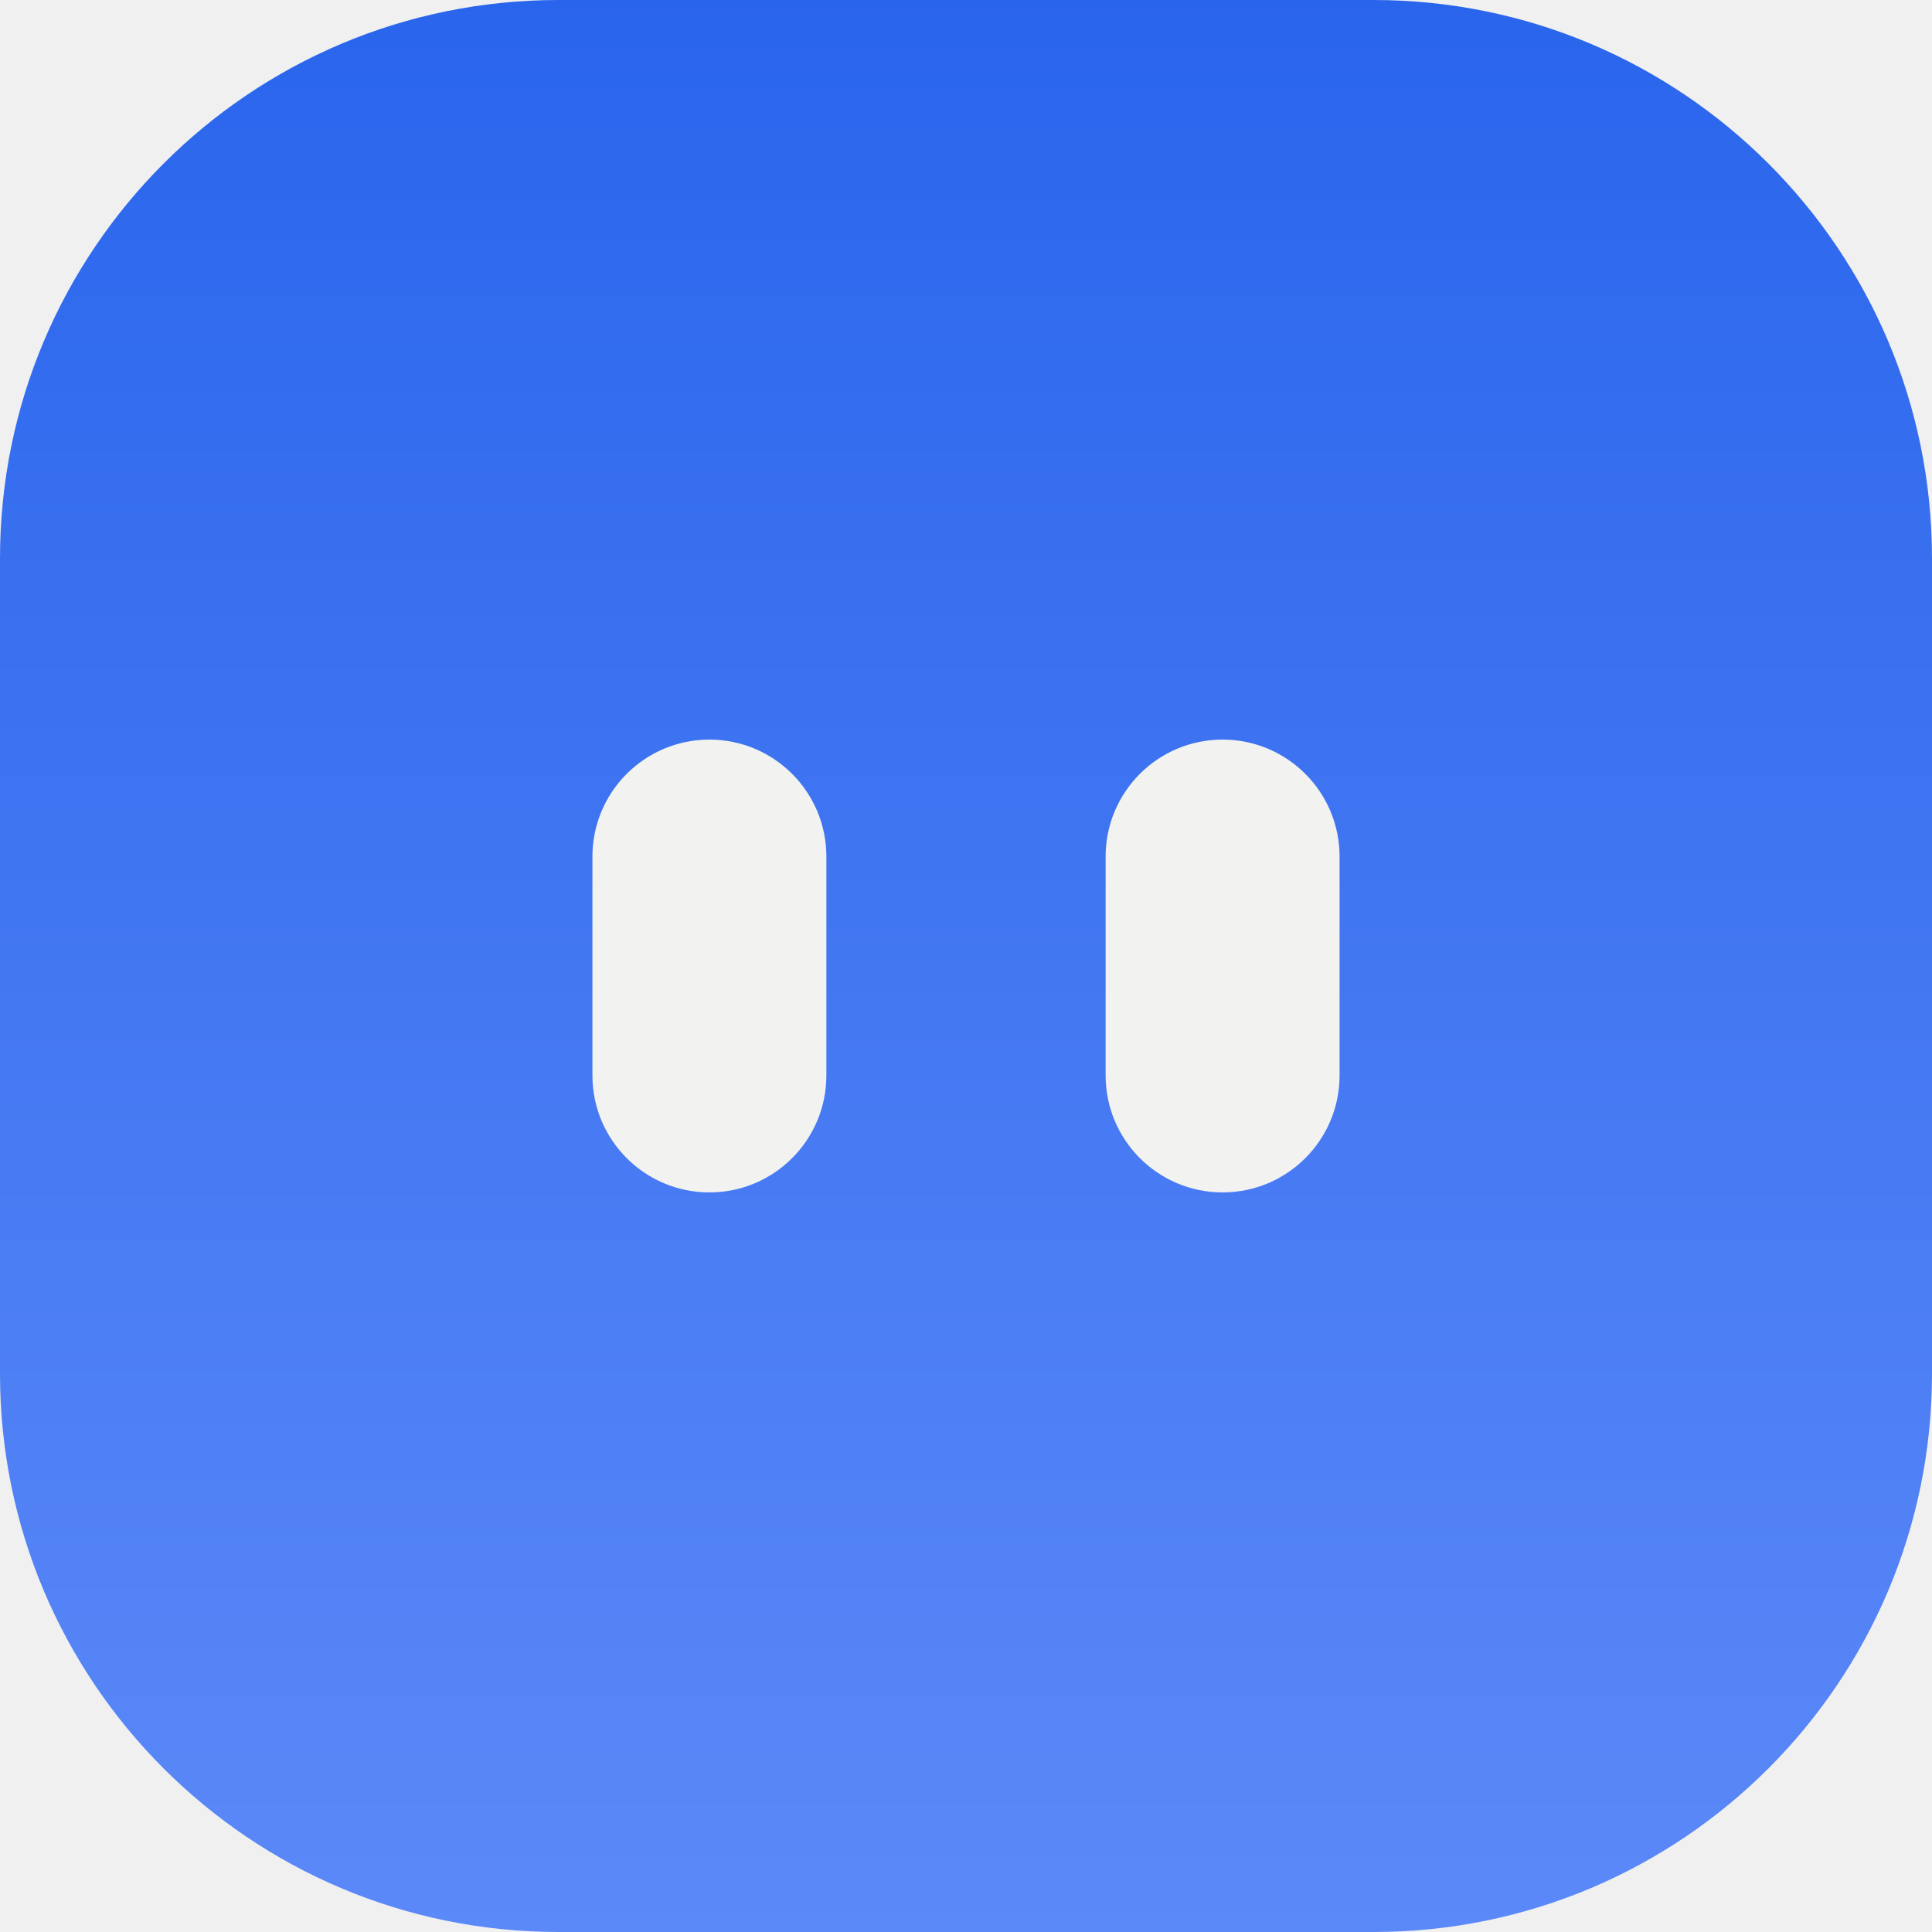
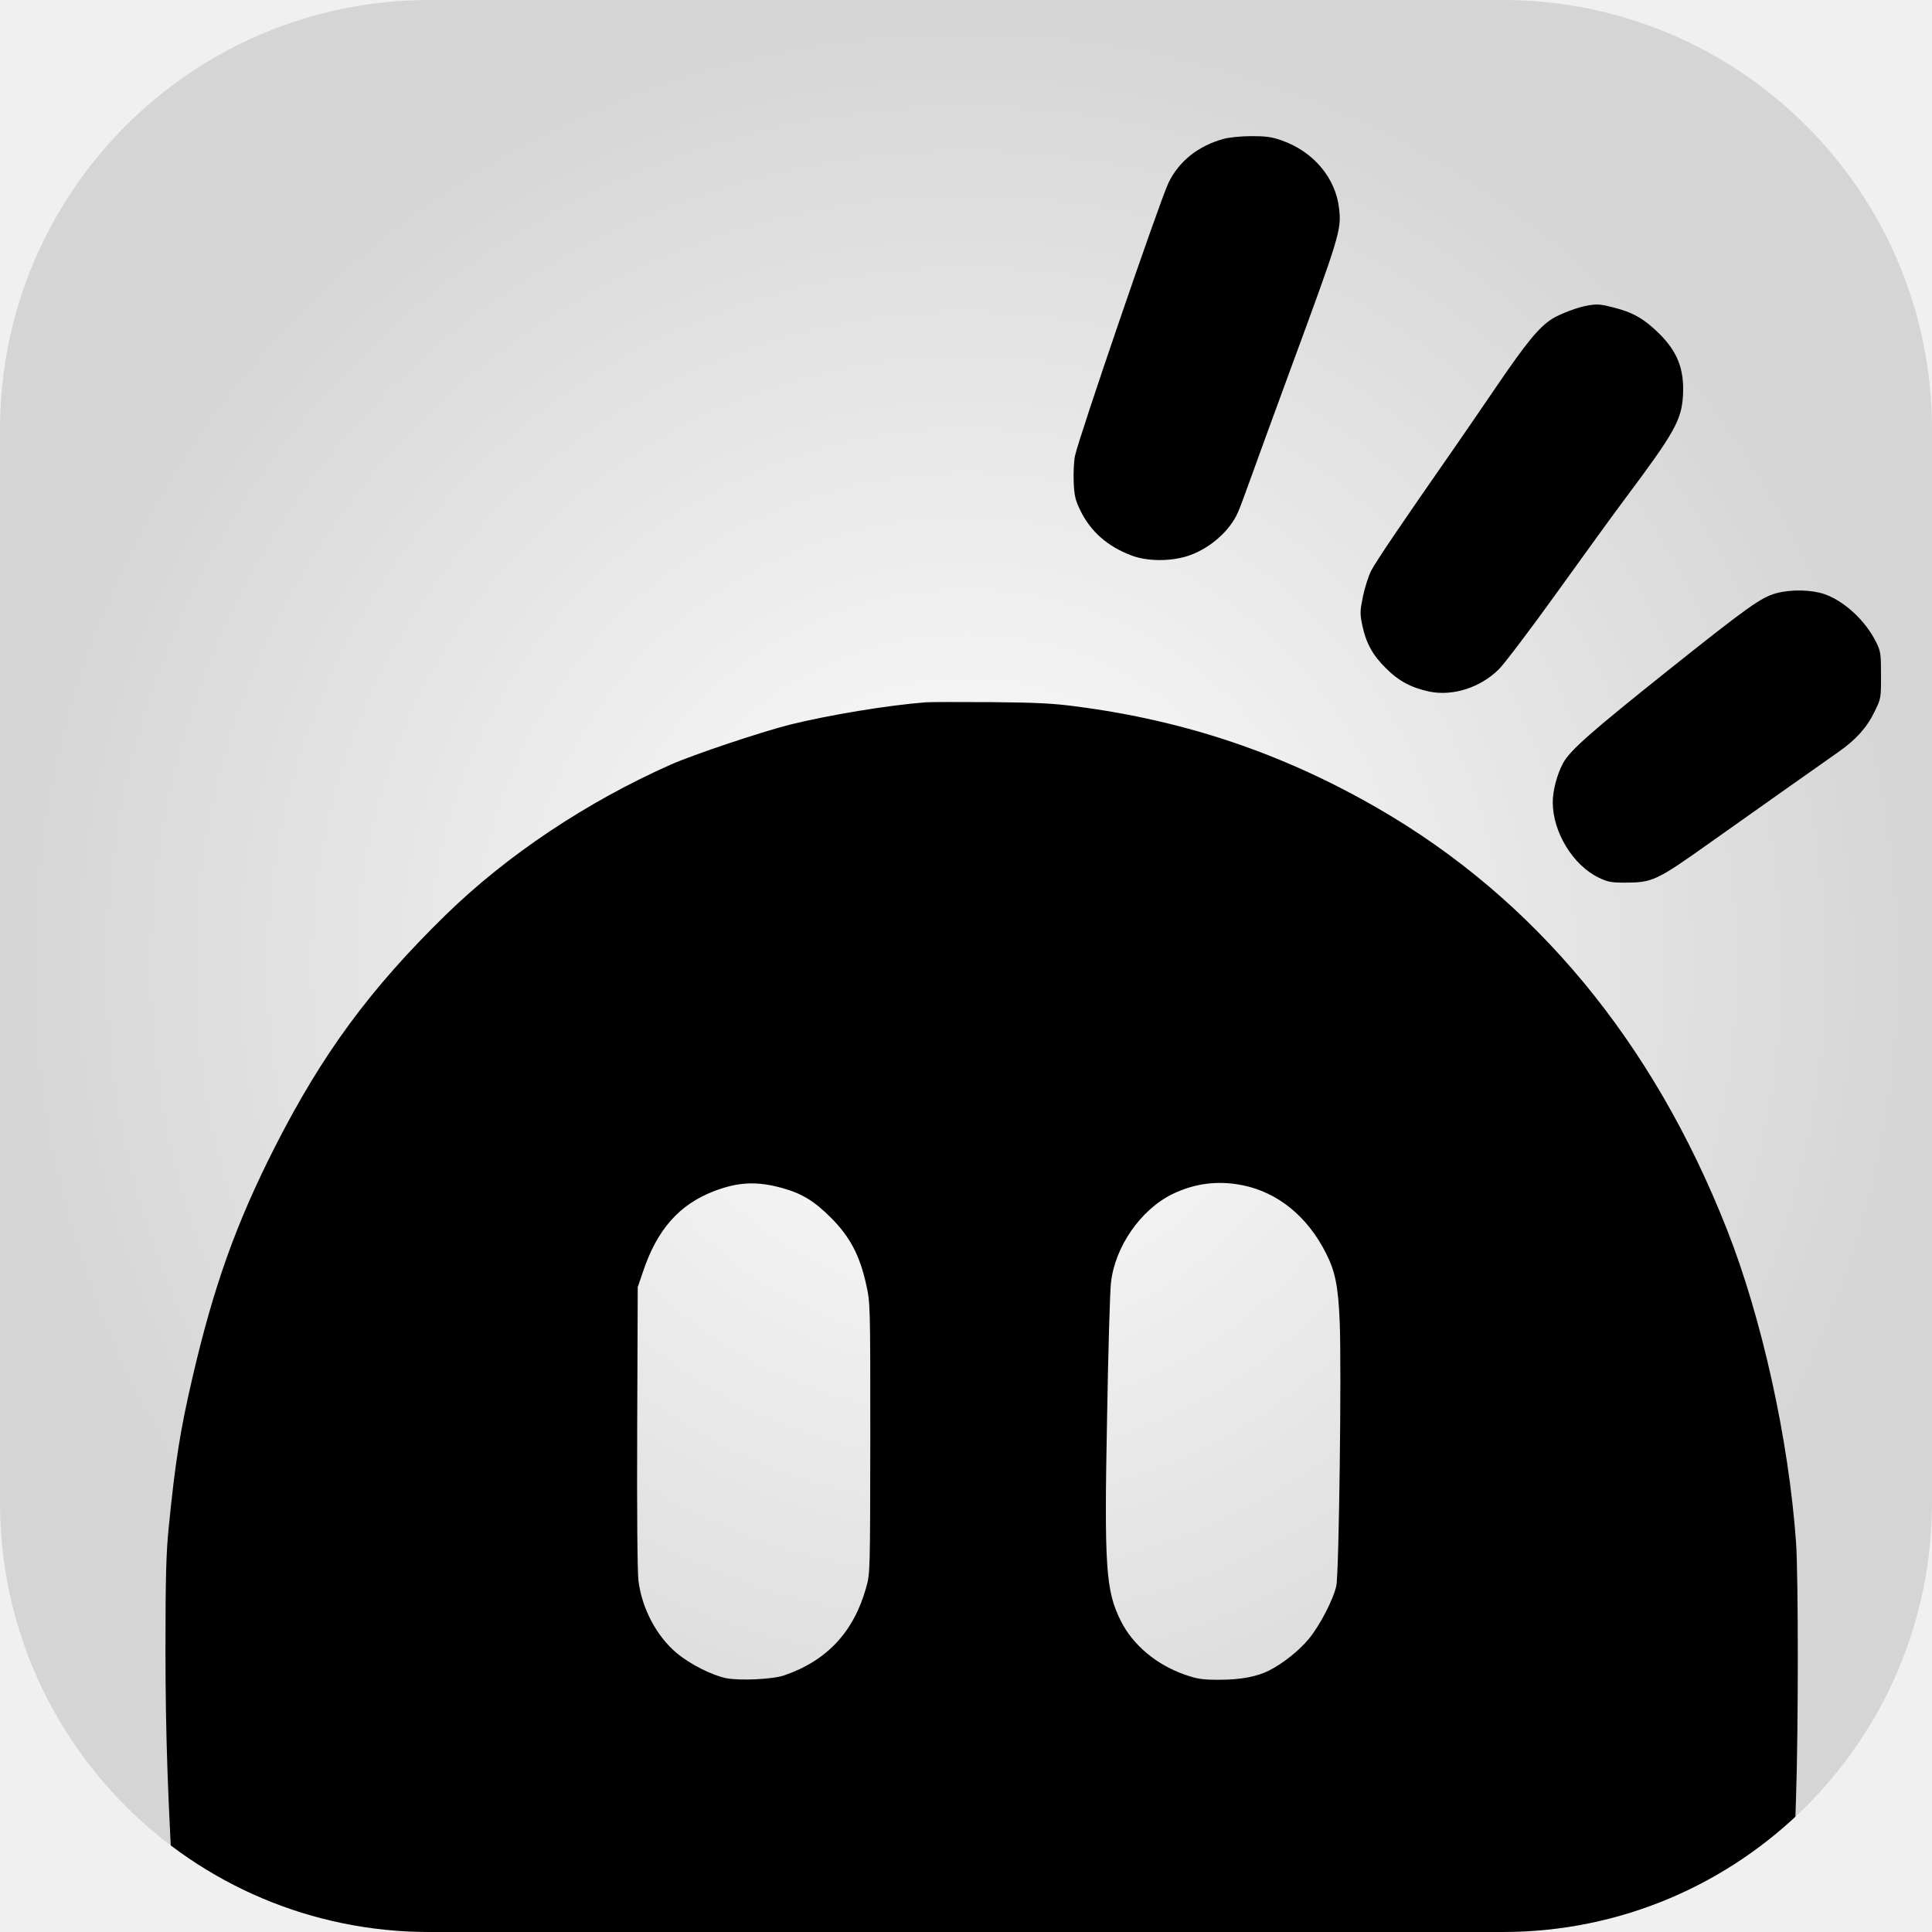
- <svg xmlns="http://www.w3.org/2000/svg" viewBox="0 0 512 512" role="img" aria-labelledby="title">
-   <defs>
-     <linearGradient id="blue" x1="0" y1="0" x2="0" y2="1">
-       <stop offset="0" stop-color="#2965EC" />
-       <stop offset="1" stop-color="#5C89F8" />
-     </linearGradient>
-   </defs>
-   <rect width="512" height="512" rx="148" fill="url(#blue)" />
-   <rect x="157" y="196" width="62" height="120" rx="31" fill="#F2F2F0" />
-   <rect x="293" y="196" width="62" height="120" rx="31" fill="#F2F2F0" />
+ <svg xmlns="http://www.w3.org/2000/svg" viewBox="0 0 1080 1080">
+   <style>.dark{display:none}@media (prefers-color-scheme:dark){.light{display:none}.dark{display:inline}}</style>
+   <g class="light">
+     <clipPath id="clip-light">
+       <rect width="1080" height="1080" rx="240" />
+     </clipPath>
+     <g clip-path="url(#clip-light)">
+       <radialGradient id="bg-light" cx="540" cy="540" r="540" gradientUnits="userSpaceOnUse">
+         <stop offset="0" stop-color="#ffffff" />
+         <stop offset="1" stop-color="#d5d5d5" />
+       </radialGradient>
+       <rect width="1080" height="1080" fill="url(#bg-light)" />
+       <g fill="#000000">
+         <path fill-rule="evenodd" d="M684.2 77.6c-14.3 3.8-25.3 12.6-31.1 24.8-5 10.7-49.9 141.7-52.2 152.5-0.6 3-0.9 9.5-0.7 14.5 0.3 7.6 0.9 10.1 3.6 15.7 5.7 11.9 15.3 20.4 28.7 25.4 8.6 3.3 21.2 3.4 30.8 0.5 12.4-3.8 24.2-14 28.8-24.8 1.1-2.4 4.3-11.2 7.3-19.5 3-8.4 12.7-35 21.6-59.2 27.8-75.4 28.9-79 27.6-90.6-1.8-17.2-14.2-32.1-32.1-38.4-5.7-2-8.9-2.4-17-2.4-5.5-0-12.4 0.7-15.3 1.5zM888 170.7c-5.8 0.9-15.8 4.7-20.3 7.5-7.4 4.7-14.2 13-31 37.6-8.5 12.5-19.5 28.5-24.5 35.7-27.9 40-43.2 62.6-45.7 67.5-1.5 3-3.6 9.5-4.6 14.4-1.7 8.3-1.7 9.6-0.4 16 2.1 10 5.7 16.7 13.1 24 7.2 7.3 14.2 11 24.4 13.2 13.2 2.7 28.5-2.2 38.9-12.5 3.1-3.1 17.8-22.5 32.6-43.1 14.8-20.6 32.1-44.5 38.5-53 27-36.1 31-43.2 31.8-56.9 0.8-14.8-3.1-24.7-13.8-35.1-8-7.8-14.3-11.4-24.6-14-7.6-2-9.4-2.1-14.4-1.3zM993 331.6c-8.5 2.3-15.9 7.6-59.6 42.4-44.6 35.6-55.6 45.3-59.7 52.7-3.3 6.2-5.7 15.2-5.7 21.8 0 16.6 11.3 35.2 25.7 42.1 4.9 2.4 7.1 2.8 14.3 2.8 15.8-0 17.9-1 48-22.4 25.6-18.1 63.7-45.1 71.5-50.5 9.9-6.9 16.1-13.8 20.3-22.5 3.7-7.5 3.7-7.6 3.7-20.5 0-12.1-0.2-13.4-2.7-18.5-6-12.1-17.9-23.1-29-26.9-7.4-2.5-18.5-2.7-26.8-0.5zM517.5 392.6c-20.9 1.6-54.3 7.1-76 12.5-16.5 4.2-53.8 16.7-66.5 22.3-47.2 21-91.4 50.5-125.7 83.9-42.3 41.3-69.2 77.8-95.8 130.2-21.5 42.4-34 77.3-45.9 128.5-6.9 29.7-9.6 46.9-13.3 84-1.4 14.1-1.8 27.3-1.8 68 0 47.2 1.3 84.8 5.1 147.7l0.6 10.3 451.8-0 451.8-0 0.6-23.8c0.4-13 1.1-36.3 1.6-51.7 1.3-37 1.3-123.8 0-142.3-4.1-57.5-19.1-125.5-38.7-175.1-41.4-105.1-107.4-184.6-194.8-235.1-53.1-30.7-107.5-49.1-168.9-57.1-12.8-1.7-22.5-2.2-47.6-2.4-17.3-0.1-33.7-0.1-36.5 0.1zm-80.3 271.5c11.2 3.1 18 7.3 27.5 16.8 10.5 10.6 15.9 20.9 19.5 37.1 2.3 10.5 2.3 10.7 2.3 86-0.1 74.8-0.1 75.6-2.3 83.4-6.9 24.8-21.9 40.9-45.7 49.1-6.4 2.3-25.1 3.1-32.7 1.6-8-1.7-20.2-7.9-27.5-14-11.3-9.5-19.5-25-21.4-40.5-0.6-5.2-0.9-37.3-0.7-86.2l0.3-77.9 2.9-8.5c7.9-23.7 20.3-37.7 39.9-45.2 13.4-5.1 23.8-5.6 37.9-1.7zm257.6-1.5c19.6 4 36.2 17.5 46.5 38.1 5.1 10 6.8 18.4 7.6 38.3 1.1 25.3-0.4 141-1.9 147.5-1.7 7.8-9.3 22.3-15.4 29.7-5.5 6.6-14.4 13.7-22.3 17.7-6.8 3.4-15.9 5.1-27.8 5.1-9.5-0-12.1-0.4-19.3-2.9-15.7-5.5-28.9-16.5-35.6-29.9-8.5-16.9-9.4-29.8-7.7-115.8 0.6-35.7 1.6-68.6 2.1-73 2.1-20.3 16.6-41.2 34.4-49.9 12.6-6.1 25.6-7.7 39.4-4.9z" />
+       </g>
+     </g>
+   </g>
+   <g class="dark">
+     <clipPath id="clip-dark">
+       <rect width="1080" height="1080" rx="240" />
+     </clipPath>
+     <g clip-path="url(#clip-dark)">
+       <radialGradient id="bg-dark" cx="540" cy="540" r="540" gradientUnits="userSpaceOnUse">
+         <stop offset="0" stop-color="#3c3c3c" />
+         <stop offset="1" stop-color="#000000" />
+       </radialGradient>
+       <rect width="1080" height="1080" fill="url(#bg-dark)" />
+       <g fill="#ffffff">
+         <path fill-rule="evenodd" d="M684.2 77.6c-14.3 3.8-25.3 12.6-31.1 24.8-5 10.7-49.9 141.7-52.2 152.5-0.6 3-0.9 9.5-0.7 14.5 0.3 7.6 0.9 10.1 3.6 15.7 5.7 11.9 15.3 20.4 28.7 25.4 8.6 3.3 21.2 3.4 30.8 0.5 12.4-3.8 24.2-14 28.8-24.8 1.1-2.4 4.3-11.2 7.3-19.5 3-8.4 12.7-35 21.6-59.2 27.8-75.4 28.9-79 27.6-90.6-1.8-17.2-14.2-32.1-32.1-38.4-5.7-2-8.9-2.4-17-2.4-5.5-0-12.4 0.7-15.3 1.5zM888 170.7c-5.8 0.9-15.8 4.7-20.3 7.5-7.4 4.7-14.2 13-31 37.6-8.5 12.5-19.5 28.5-24.5 35.7-27.9 40-43.2 62.6-45.7 67.5-1.5 3-3.6 9.5-4.6 14.4-1.7 8.3-1.7 9.6-0.4 16 2.1 10 5.7 16.7 13.1 24 7.2 7.3 14.2 11 24.4 13.2 13.2 2.7 28.5-2.2 38.9-12.5 3.1-3.1 17.8-22.5 32.6-43.1 14.8-20.6 32.1-44.5 38.5-53 27-36.1 31-43.2 31.8-56.9 0.8-14.8-3.1-24.7-13.8-35.1-8-7.8-14.3-11.4-24.6-14-7.6-2-9.4-2.1-14.4-1.3zM993 331.6c-8.5 2.3-15.9 7.6-59.6 42.4-44.6 35.6-55.6 45.3-59.7 52.7-3.3 6.2-5.7 15.2-5.7 21.8 0 16.6 11.3 35.2 25.7 42.1 4.9 2.4 7.1 2.8 14.3 2.8 15.8-0 17.9-1 48-22.4 25.6-18.1 63.7-45.1 71.5-50.5 9.9-6.9 16.1-13.8 20.3-22.5 3.7-7.5 3.7-7.6 3.7-20.5 0-12.1-0.2-13.4-2.7-18.5-6-12.1-17.9-23.1-29-26.9-7.4-2.5-18.5-2.7-26.8-0.5zM517.5 392.6c-20.9 1.6-54.3 7.1-76 12.5-16.5 4.2-53.8 16.7-66.5 22.3-47.2 21-91.4 50.5-125.7 83.9-42.3 41.3-69.2 77.8-95.8 130.2-21.5 42.4-34 77.3-45.9 128.5-6.9 29.7-9.6 46.9-13.3 84-1.4 14.1-1.8 27.3-1.8 68 0 47.2 1.3 84.8 5.1 147.7l0.6 10.3 451.8-0 451.8-0 0.6-23.8c0.4-13 1.1-36.3 1.6-51.7 1.3-37 1.3-123.8 0-142.3-4.1-57.5-19.1-125.5-38.7-175.1-41.4-105.1-107.4-184.6-194.8-235.1-53.1-30.7-107.5-49.1-168.9-57.1-12.8-1.7-22.5-2.2-47.6-2.4-17.3-0.1-33.7-0.1-36.5 0.1zm-80.3 271.5c11.2 3.1 18 7.3 27.5 16.8 10.5 10.6 15.9 20.9 19.5 37.1 2.3 10.5 2.3 10.7 2.3 86-0.1 74.8-0.1 75.6-2.3 83.4-6.9 24.8-21.9 40.9-45.7 49.1-6.4 2.3-25.1 3.1-32.7 1.6-8-1.7-20.2-7.9-27.5-14-11.3-9.5-19.5-25-21.4-40.5-0.6-5.2-0.9-37.3-0.7-86.2l0.3-77.9 2.9-8.5c7.9-23.7 20.3-37.7 39.9-45.2 13.4-5.1 23.8-5.6 37.9-1.7zm257.6-1.5c19.6 4 36.2 17.5 46.5 38.1 5.1 10 6.8 18.4 7.6 38.3 1.1 25.3-0.4 141-1.9 147.5-1.7 7.8-9.3 22.3-15.4 29.7-5.5 6.6-14.4 13.7-22.3 17.7-6.8 3.4-15.9 5.1-27.8 5.1-9.5-0-12.1-0.4-19.3-2.9-15.7-5.5-28.9-16.5-35.6-29.9-8.5-16.9-9.4-29.8-7.7-115.8 0.6-35.7 1.6-68.6 2.1-73 2.1-20.3 16.6-41.2 34.4-49.9 12.6-6.1 25.6-7.7 39.4-4.9z" />
+       </g>
+     </g>
+   </g>
</svg>
